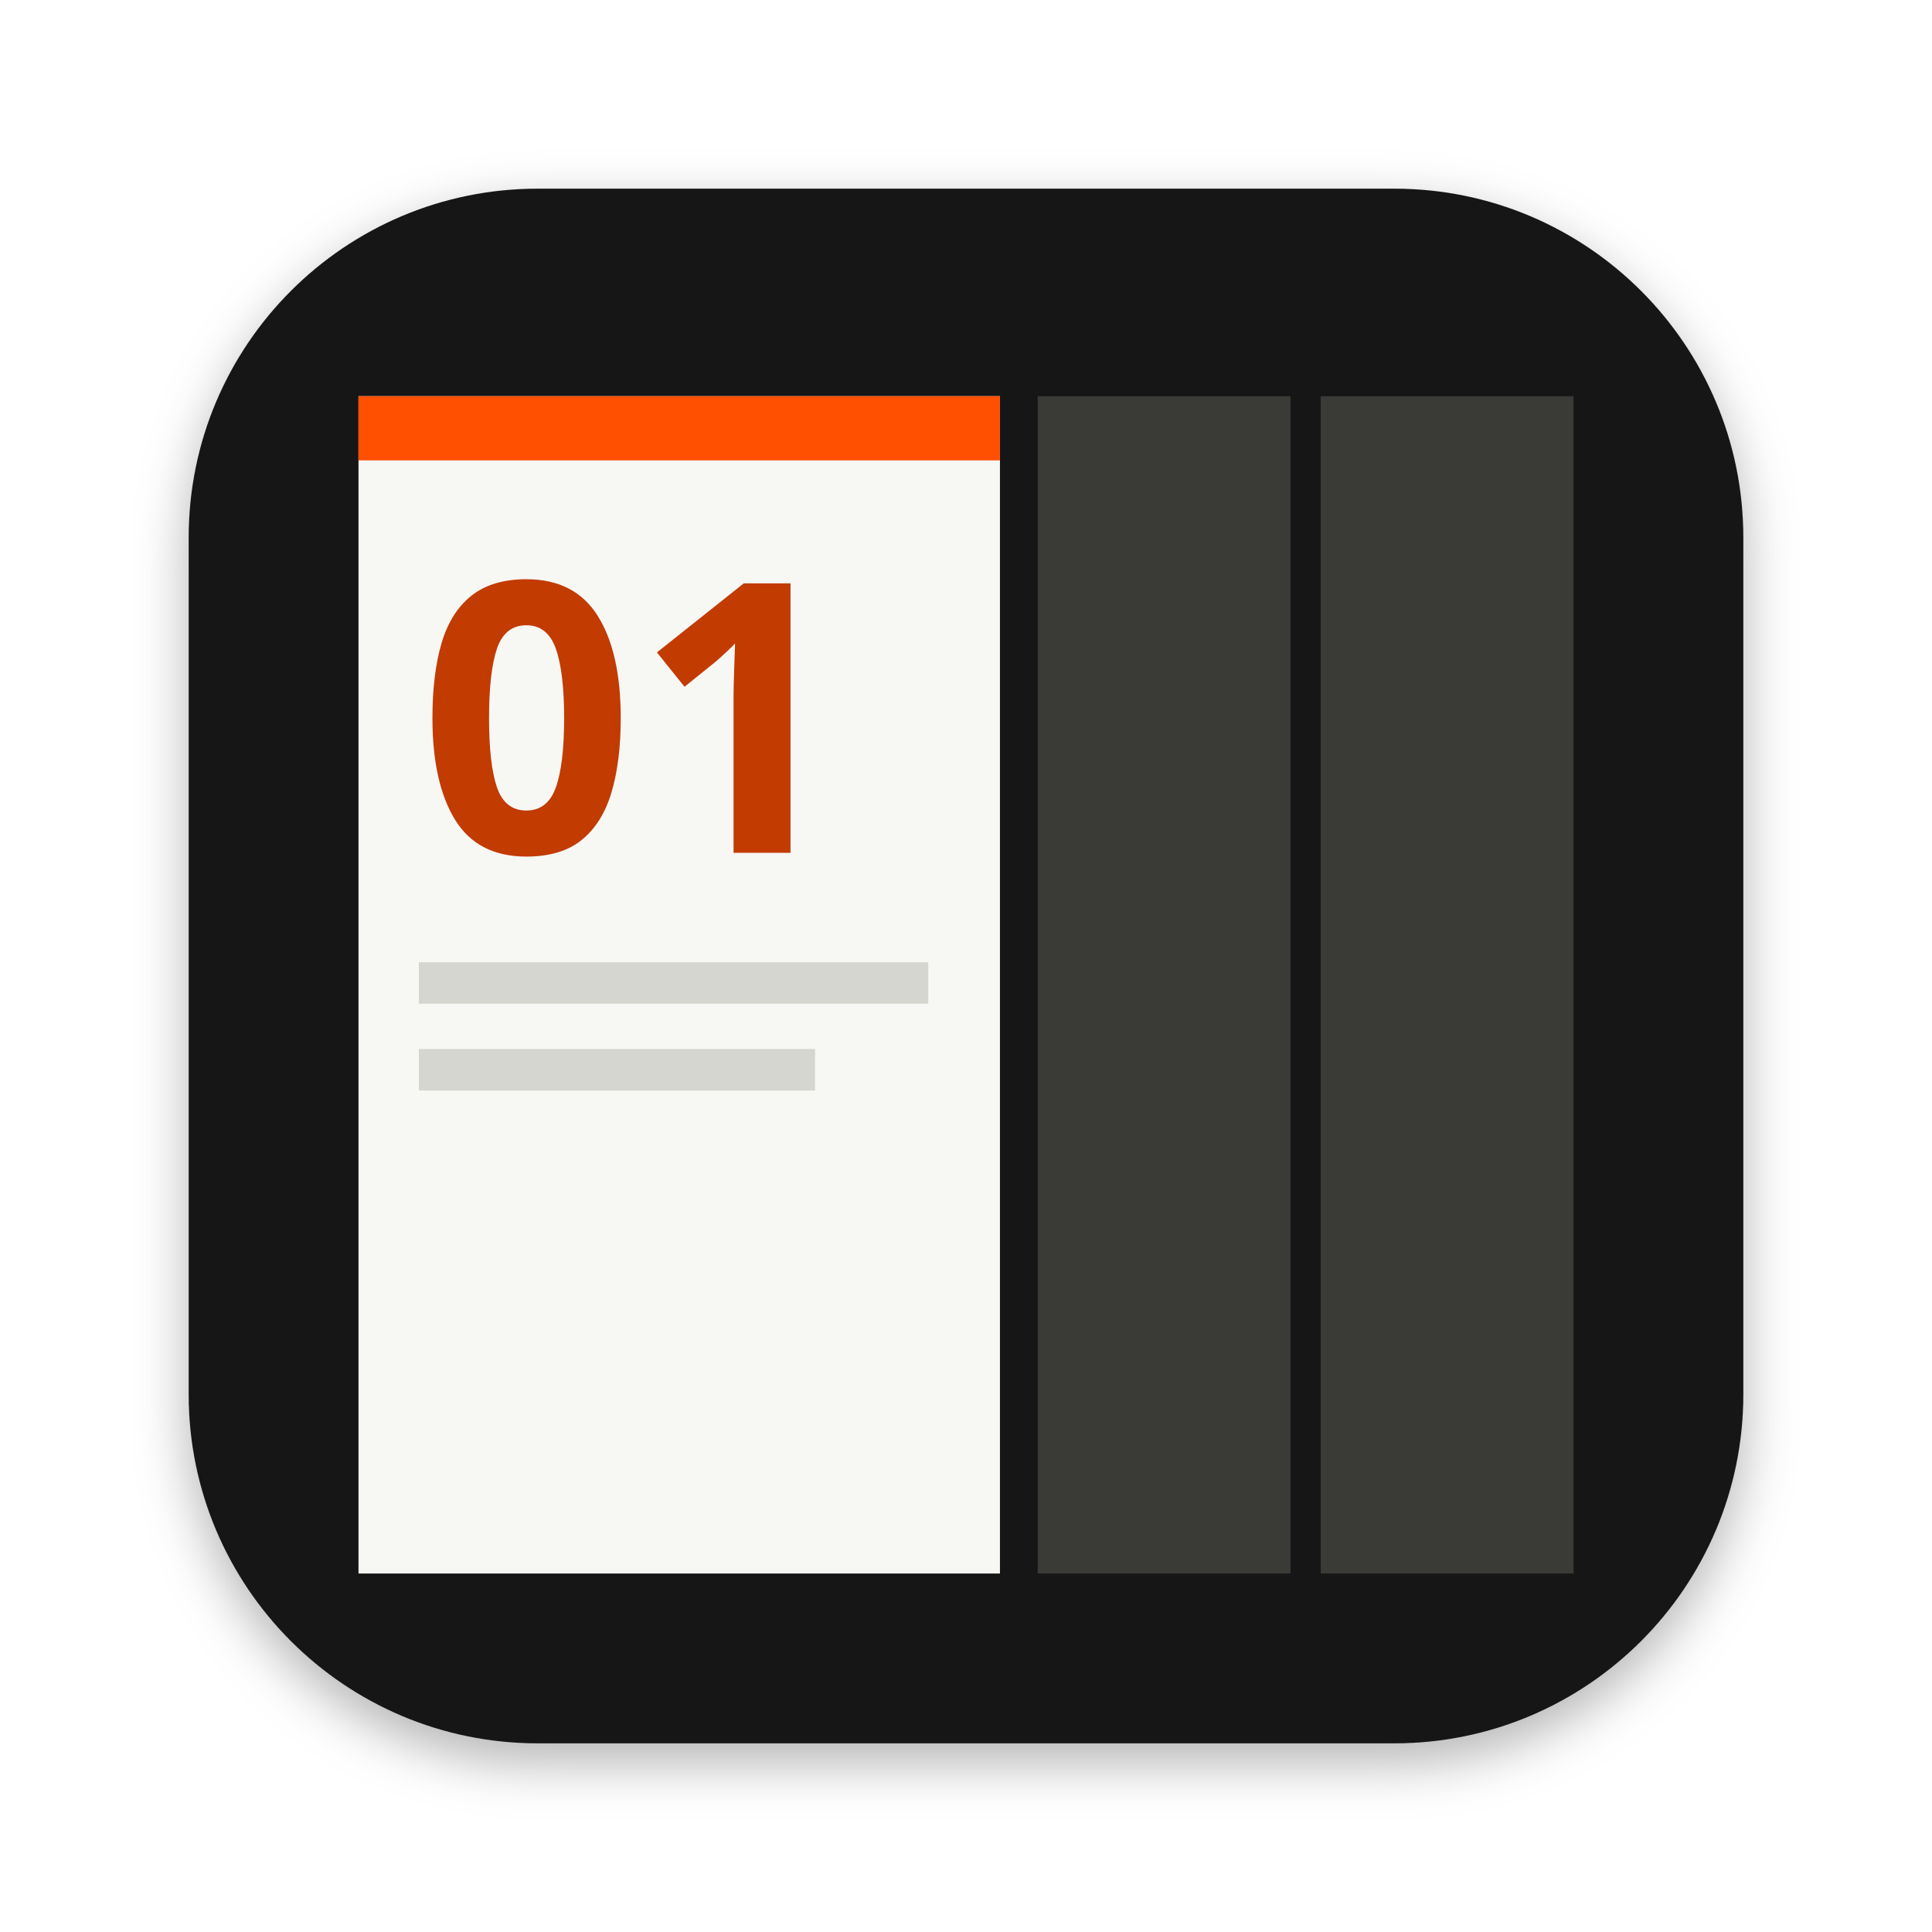
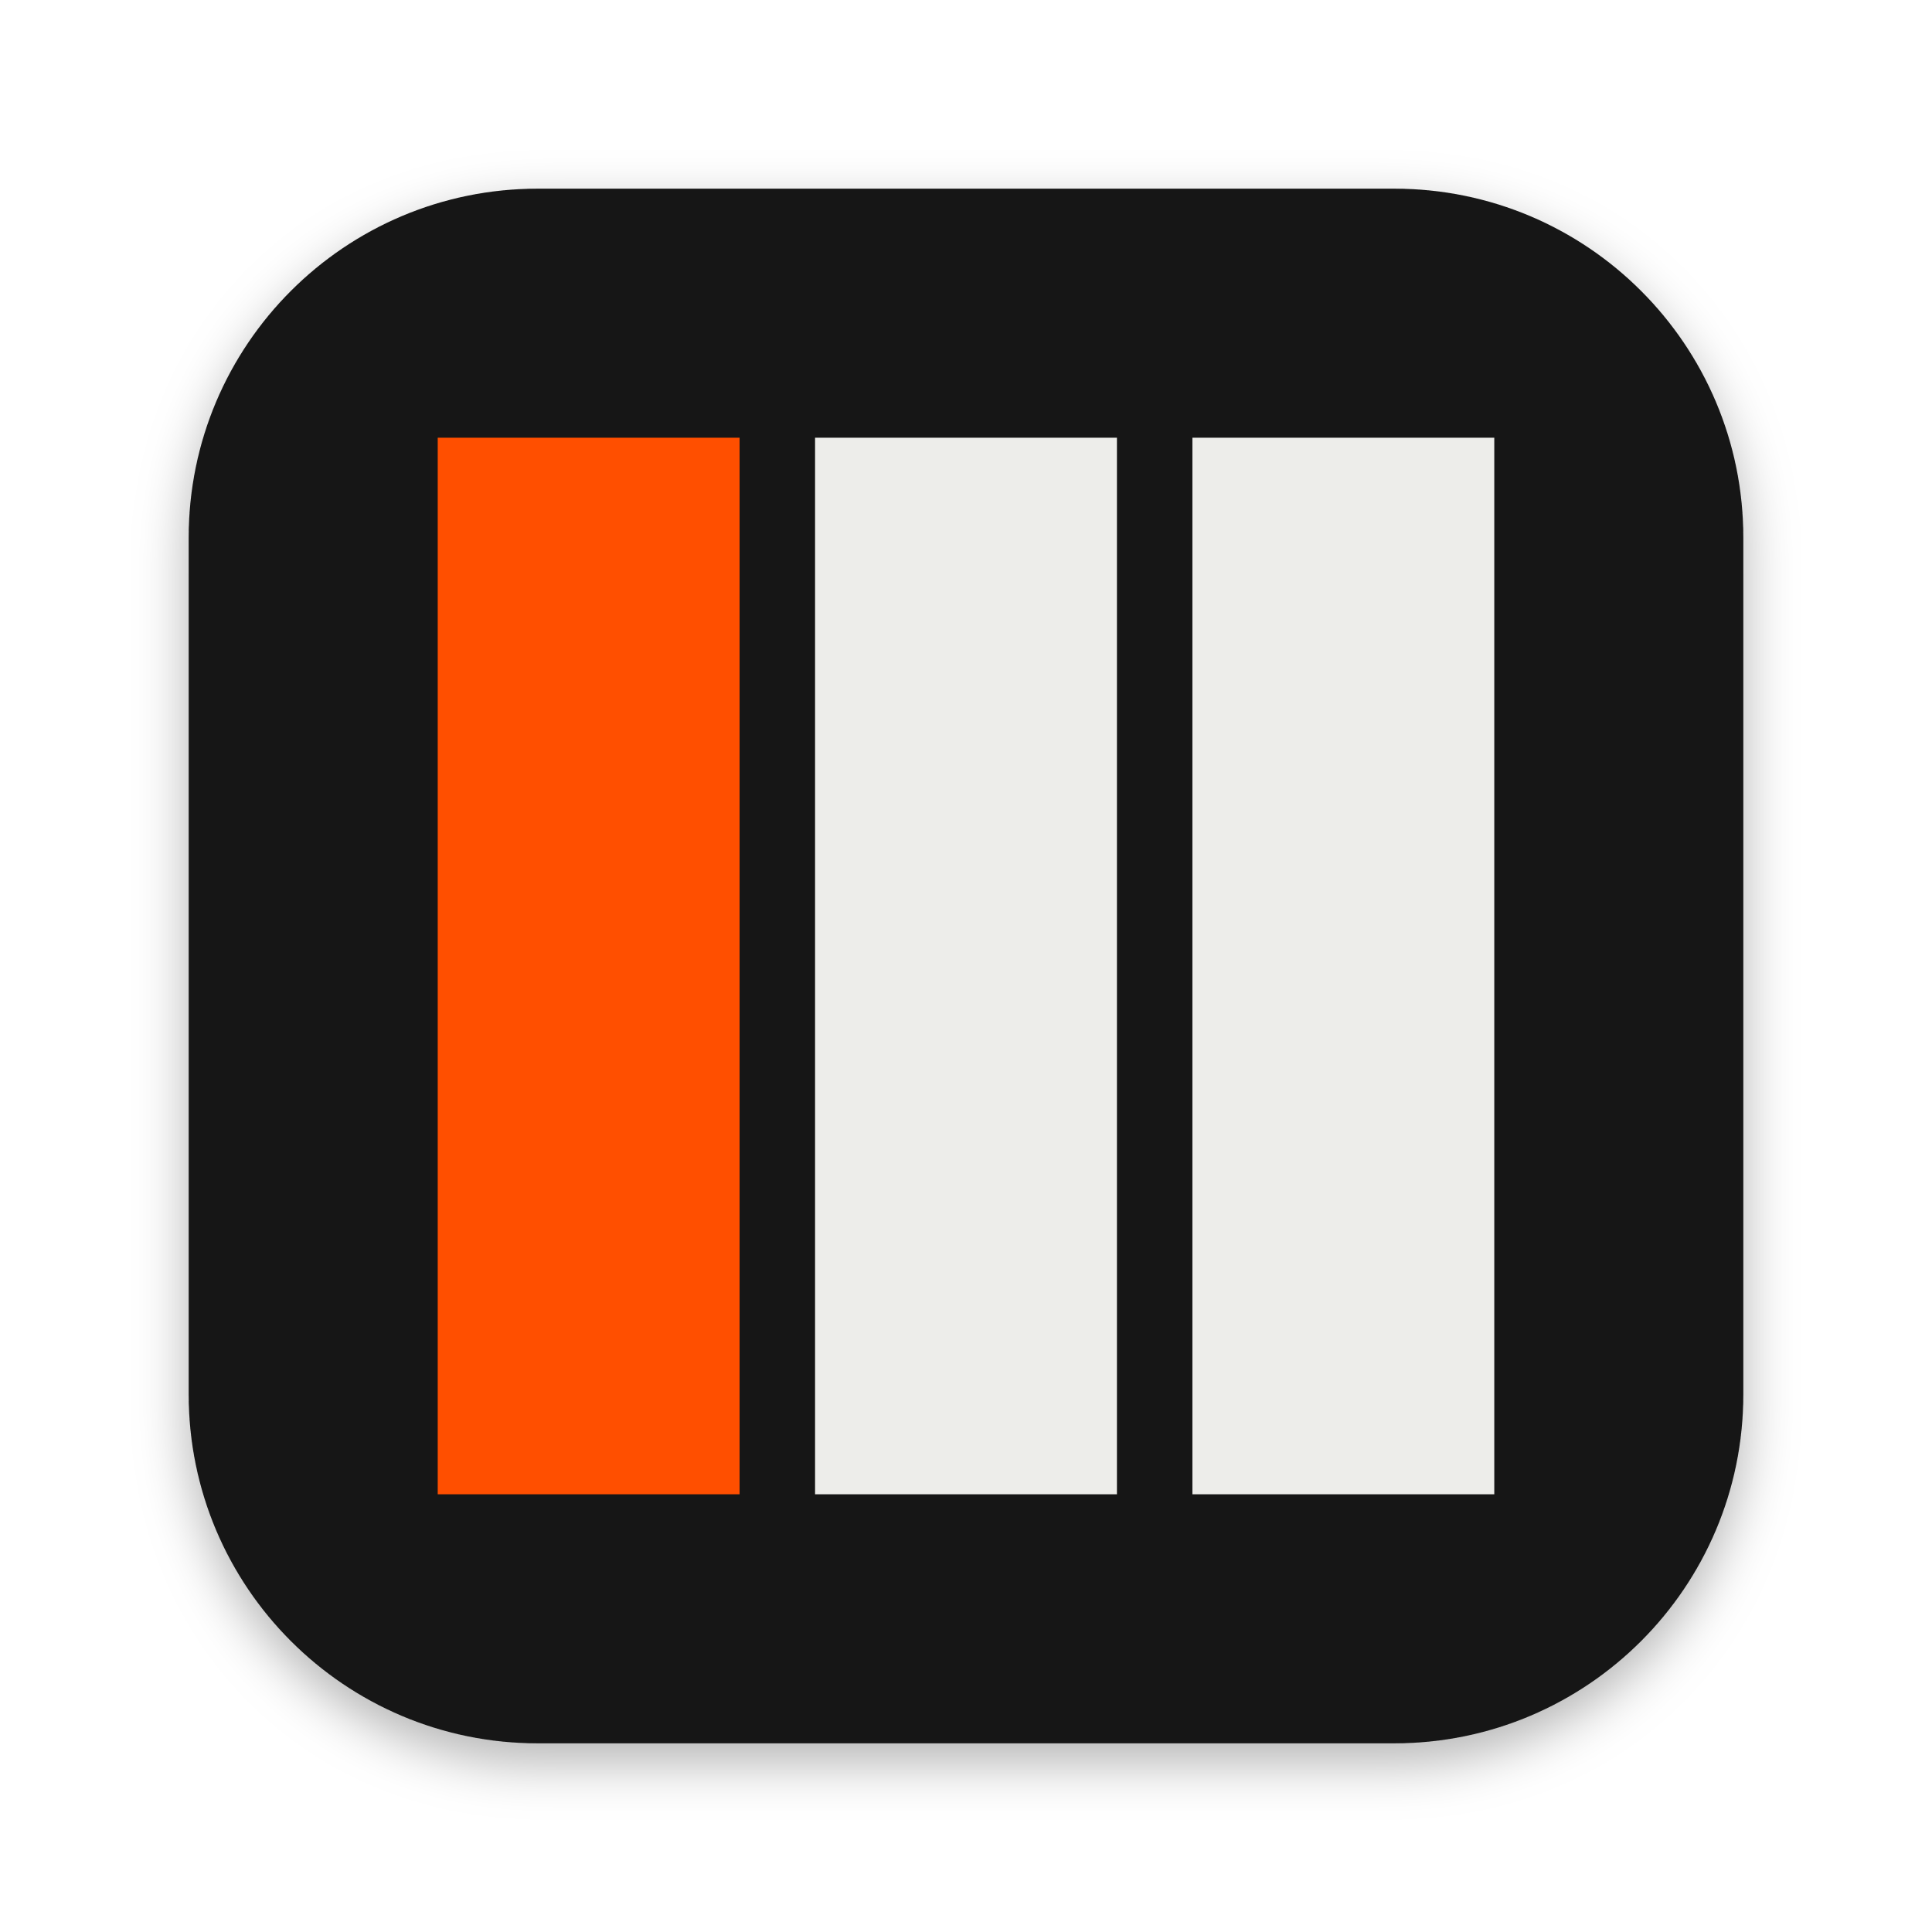
<svg xmlns="http://www.w3.org/2000/svg" width="1024" height="1024" viewBox="0 0 1024 1024">
  <defs>
    <clipPath id="c">
      <rect x="100" y="100" width="824" height="824" rx="185" />
    </clipPath>
    <filter id="s" x="-10%" y="-10%" width="120%" height="130%">
      <feDropShadow dx="0" dy="10" stdDeviation="14" flood-opacity=".3" />
    </filter>
  </defs>
  <g filter="url(#s)">
    <rect x="100" y="100" width="824" height="824" rx="185" fill="#141414" />
  </g>
  <g clip-path="url(#c)">
-     <rect x="190" y="210" width="340" height="624" fill="#f7f7f4" />
-     <rect x="190" y="210" width="340" height="34" fill="#ff4f00" />
-     <text x="222" y="452" font-family="Antonio" font-weight="700" font-size="200" fill="#c23b00">01</text>
-     <rect x="222" y="510" width="270" height="22" fill="#d6d6d0" />
-     <rect x="222" y="556" width="210" height="22" fill="#d6d6d0" />
-     <rect x="550" y="210" width="134" height="624" fill="#3a3a37" />
-     <rect x="700" y="210" width="134" height="624" fill="#3a3a37" />
+     <rect x="232" y="232" width="160" height="560" fill="#ff4f00" />
+     <rect x="432" y="232" width="160" height="560" fill="#ededea" />
+     <rect x="632" y="232" width="160" height="560" fill="#ededea" />
  </g>
</svg>
